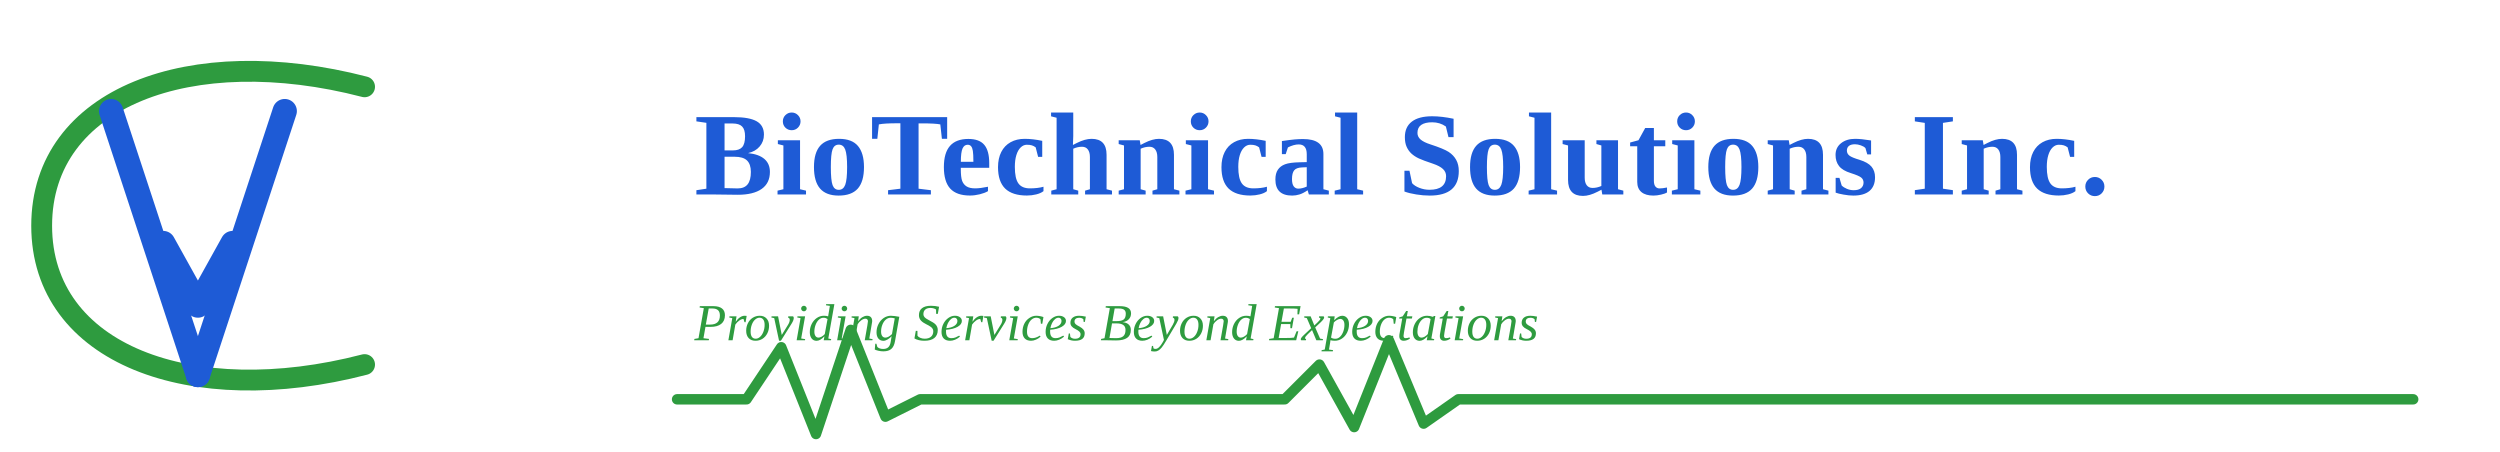
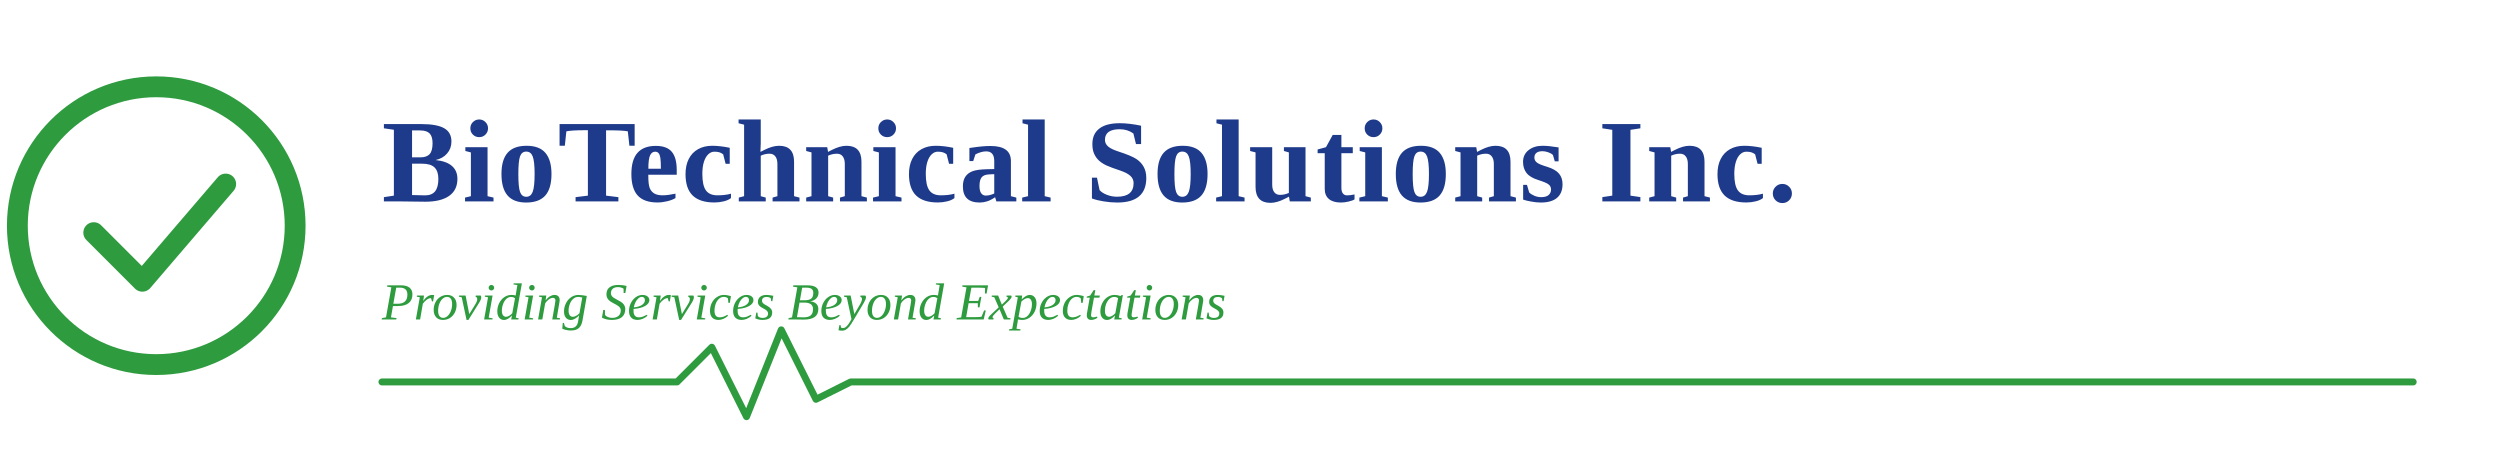
<svg xmlns="http://www.w3.org/2000/svg" viewBox="0 0 720 130" role="img" aria-label="BioTechnical Solutions Inc. — Providing Services Beyond Expectations">
-   <g fill="none" stroke="#2E9B3F" stroke-width="6" stroke-linecap="round" stroke-linejoin="round">
-     <path d="M 105 25              C 55 12, 12 28, 12 65              C 12 102, 55 118, 105 105" />
+   <g transform="translate(45, 65)">
+     <circle cx="0" cy="0" r="40" fill="none" stroke="#2E9B3F" stroke-width="6" />
+     <path d="M -18 2 L -4 16 L 20 -12" fill="none" stroke="#2E9B3F" stroke-width="6" stroke-linecap="round" stroke-linejoin="round" />
  </g>
-   <g fill="none" stroke="#1E5BD6" stroke-width="7" stroke-linecap="round" stroke-linejoin="round">
-     <path d="M 32 32 L 57 108" />
-     <path d="M 57 108 L 82 32" />
-     <path d="M 47 70 L 57 88 L 67 70" />
+   <text x="110" y="58" font-family="Georgia, 'Times New Roman', serif" font-size="34" font-weight="700" fill="#1E3A8A" letter-spacing="0.5">BioTechnical Solutions Inc.</text>
+   <text x="110" y="92" font-family="Georgia, 'Times New Roman', serif" font-size="15" font-style="italic" fill="#2E9B3F">Providing Services Beyond Expectations</text>
+   <g fill="none" stroke="#2E9B3F" stroke-width="2" stroke-linecap="round" stroke-linejoin="round">
+     <path d="M 110 110              L 195 110              L 205 100              L 215 120              L 225 95              L 235 115              L 245 110              L 695 110" />
  </g>
-   <g fill="none" stroke="#2E9B3F" stroke-width="3" stroke-linecap="round" stroke-linejoin="round">
-     <path d="M 195 115 L 215 115 L 225 100 L 235 125 L 245 95 L 255 120 L 265 115 L 370 115 L 380 105 L 390 123 L 400 98 L 410 122 L 420 115 L 695 115" />
-   </g>
-   <text x="200" y="56" font-family="Georgia, 'Times New Roman', serif" font-size="34" font-weight="700" fill="#1E5BD6" letter-spacing="0.5">BioTechnical Solutions Inc.</text>
-   <text x="200" y="98" font-family="Georgia, 'Times New Roman', serif" font-size="15" font-style="italic" fill="#2E9B3F">Providing Services Beyond Expectations</text>
</svg>
